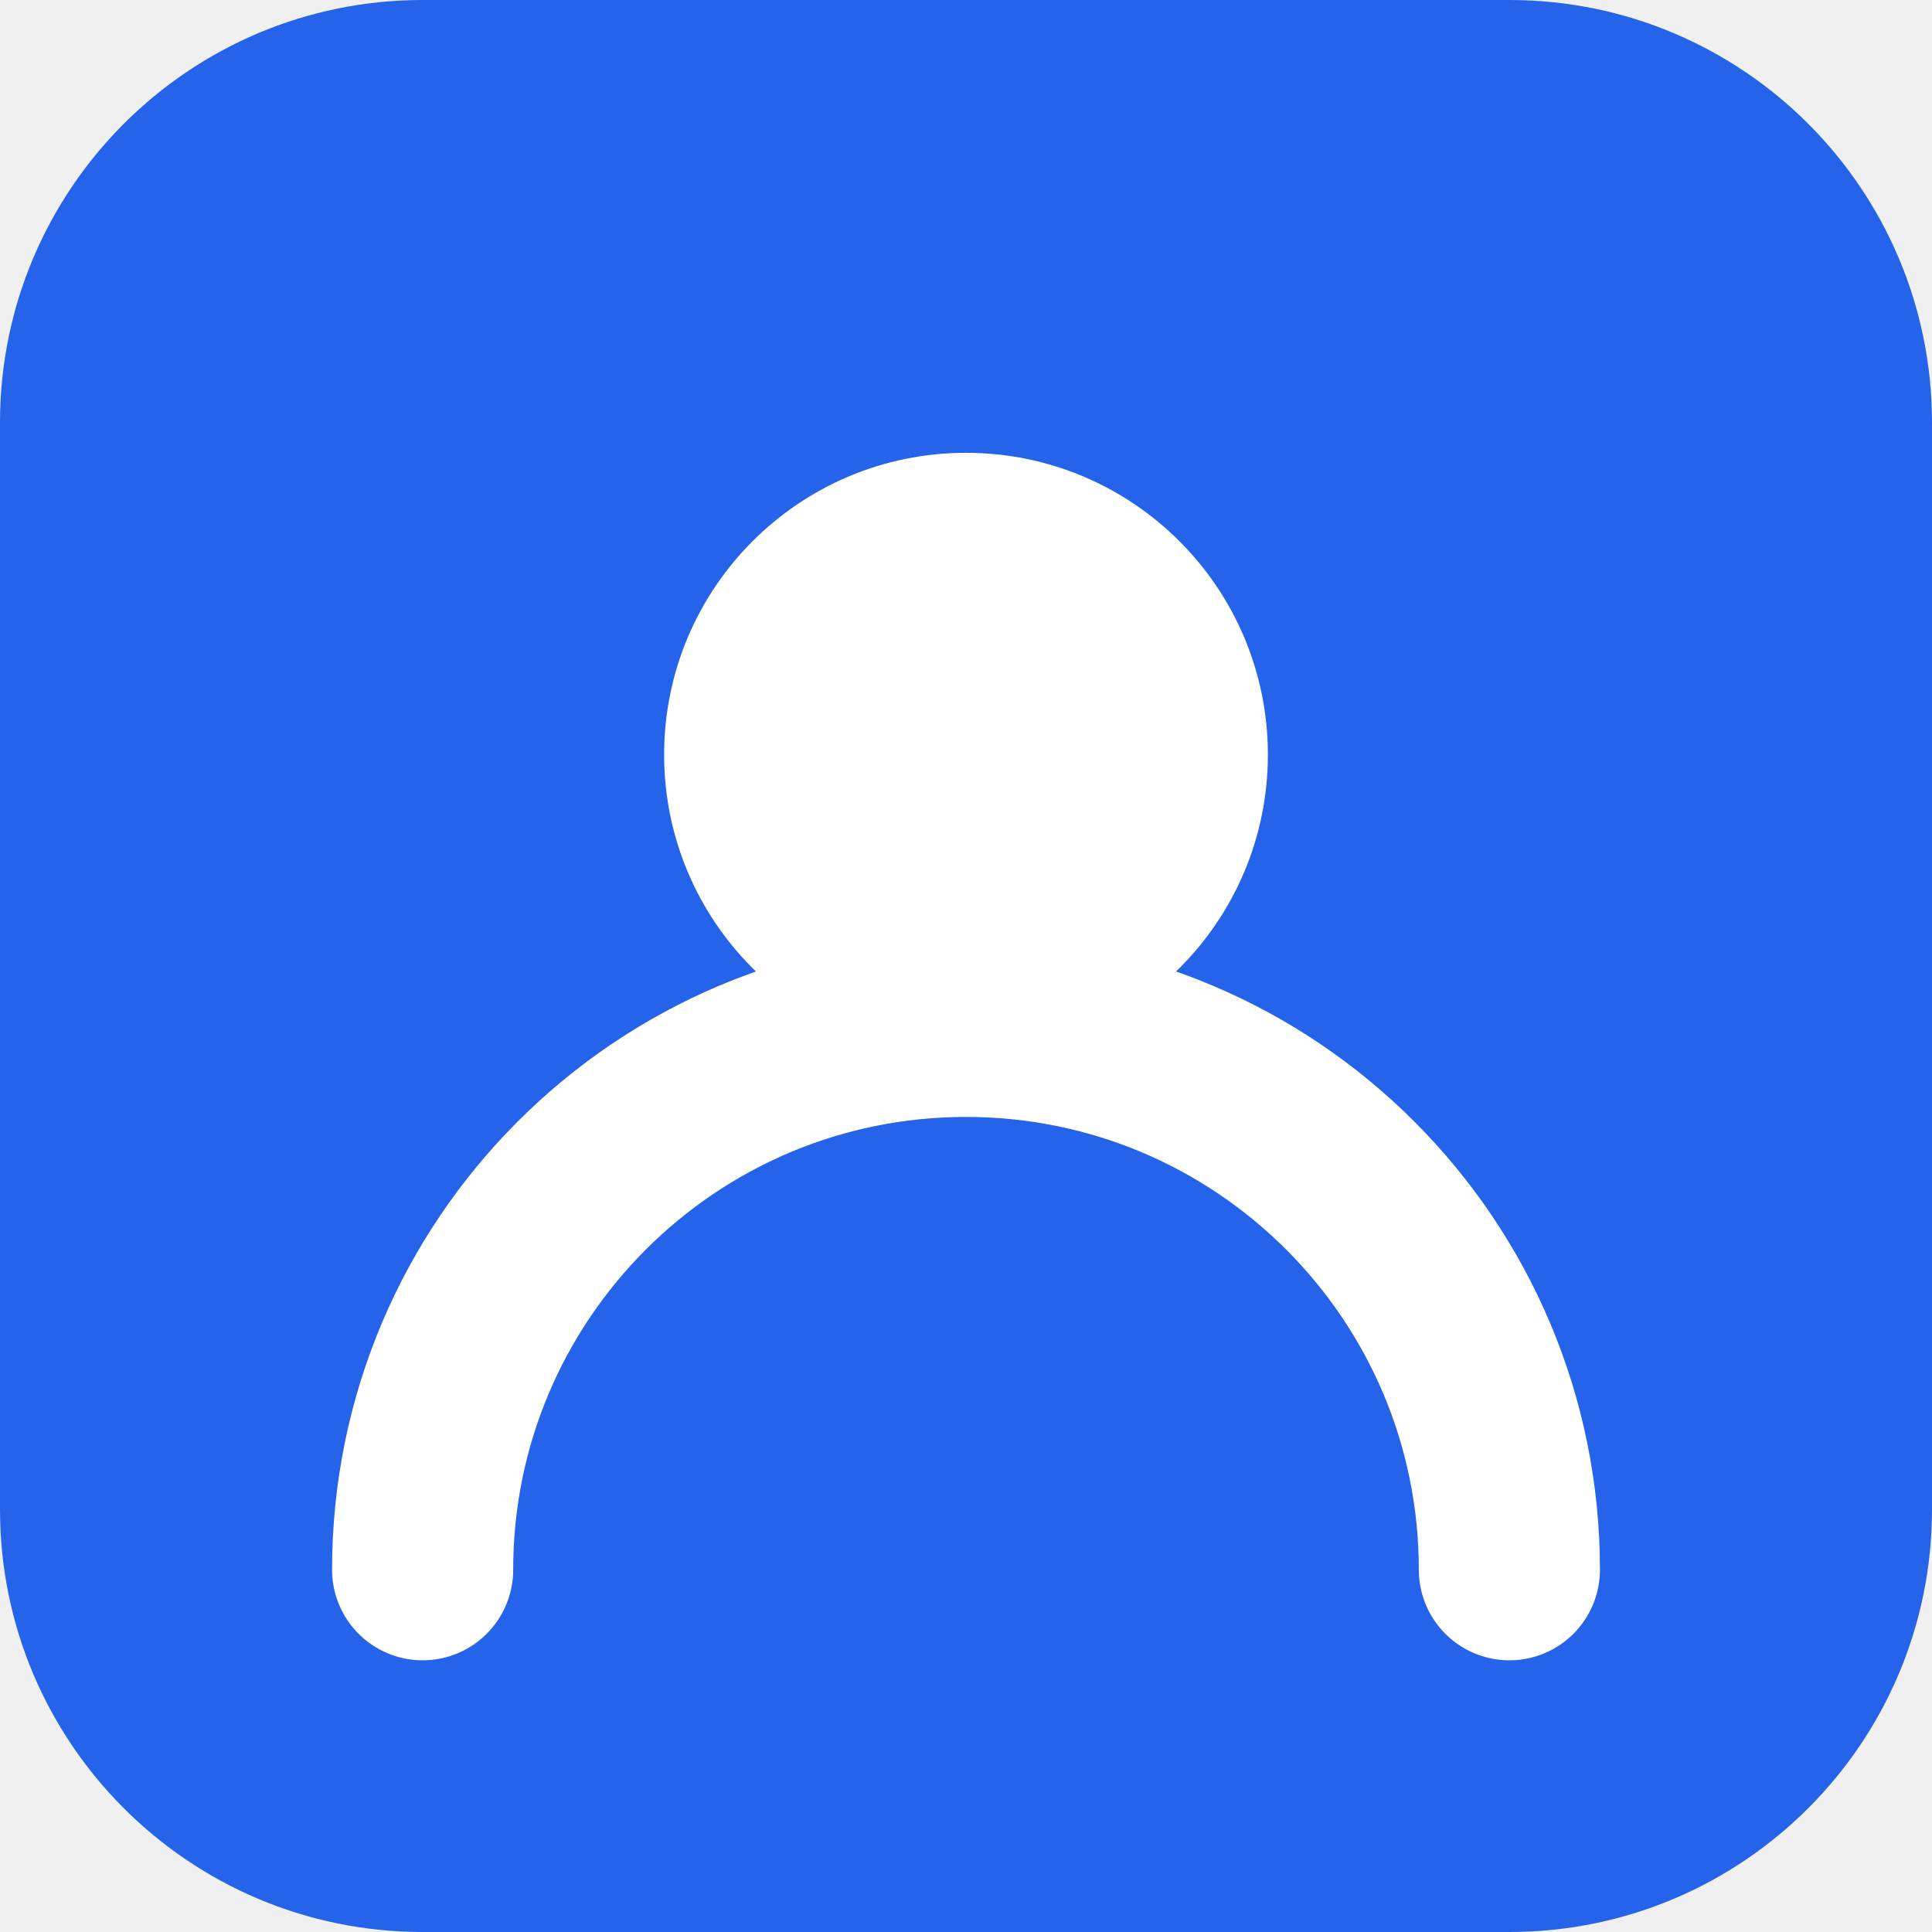
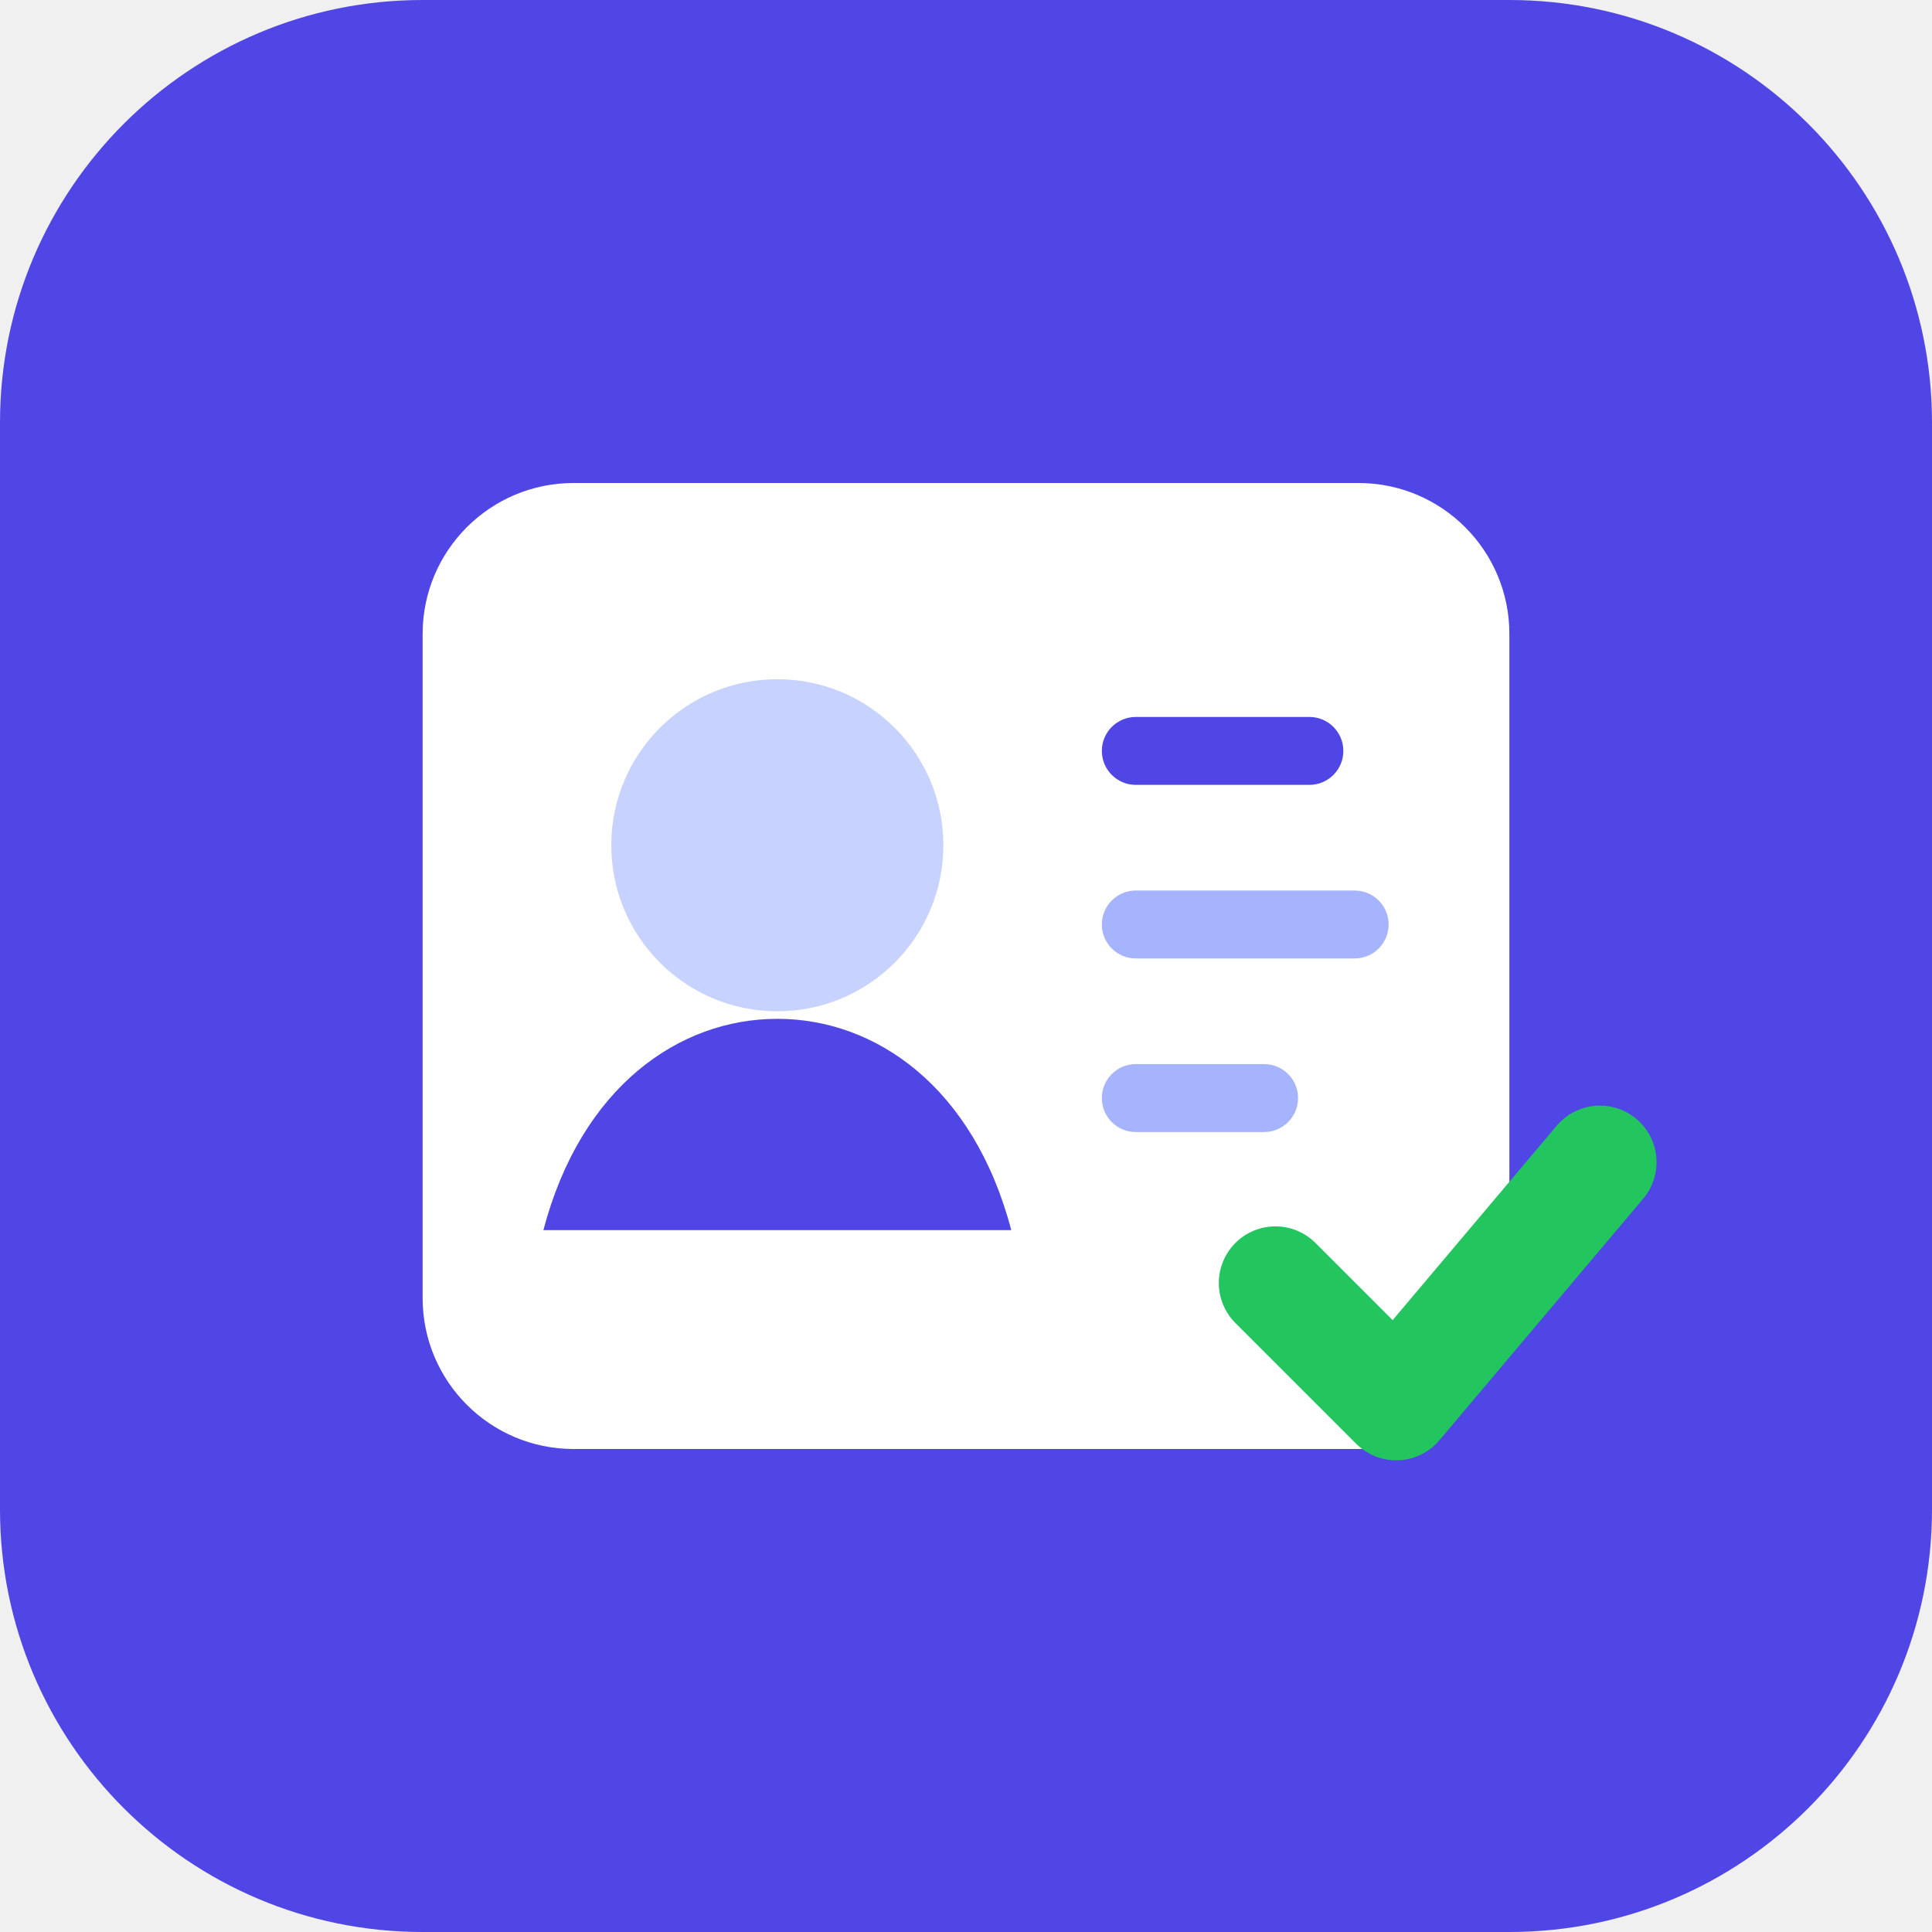
- <svg xmlns="http://www.w3.org/2000/svg" width="128" height="128" viewBox="0 0 128 128" fill="none">
-   <rect width="128" height="128" rx="28" fill="#2563EB" />
-   <circle cx="64" cy="50" r="20" fill="#fff" />
-   <path d="M28 104c0-19.882 16.118-36 36-36s36 16.118 36 36" stroke="#fff" stroke-width="12" stroke-linecap="round" />
+ <svg xmlns="http://www.w3.org/2000/svg" width="512" height="512" viewBox="0 0 512 512" fill="none">
+   <rect width="512" height="512" rx="112" fill="#4F46E5" />
+   <rect x="112" y="128" width="288" height="256" rx="40" fill="#FFFFFF" />
+   <circle cx="206" cy="224" r="44" fill="#C7D2FE" />
+   <path d="M144 326C154 288 180 270 206 270C232 270 258 288 268 326" fill="#4F46E5" />
+   <rect x="292" y="190" width="64" height="18" rx="9" fill="#4F46E5" />
+   <rect x="292" y="236" width="76" height="18" rx="9" fill="#A5B4FC" />
+   <rect x="292" y="282" width="52" height="18" rx="9" fill="#A5B4FC" />
+   <path d="M338 340L370 372L424 308" stroke="#22C55E" stroke-width="30" stroke-linecap="round" stroke-linejoin="round" />
</svg>
